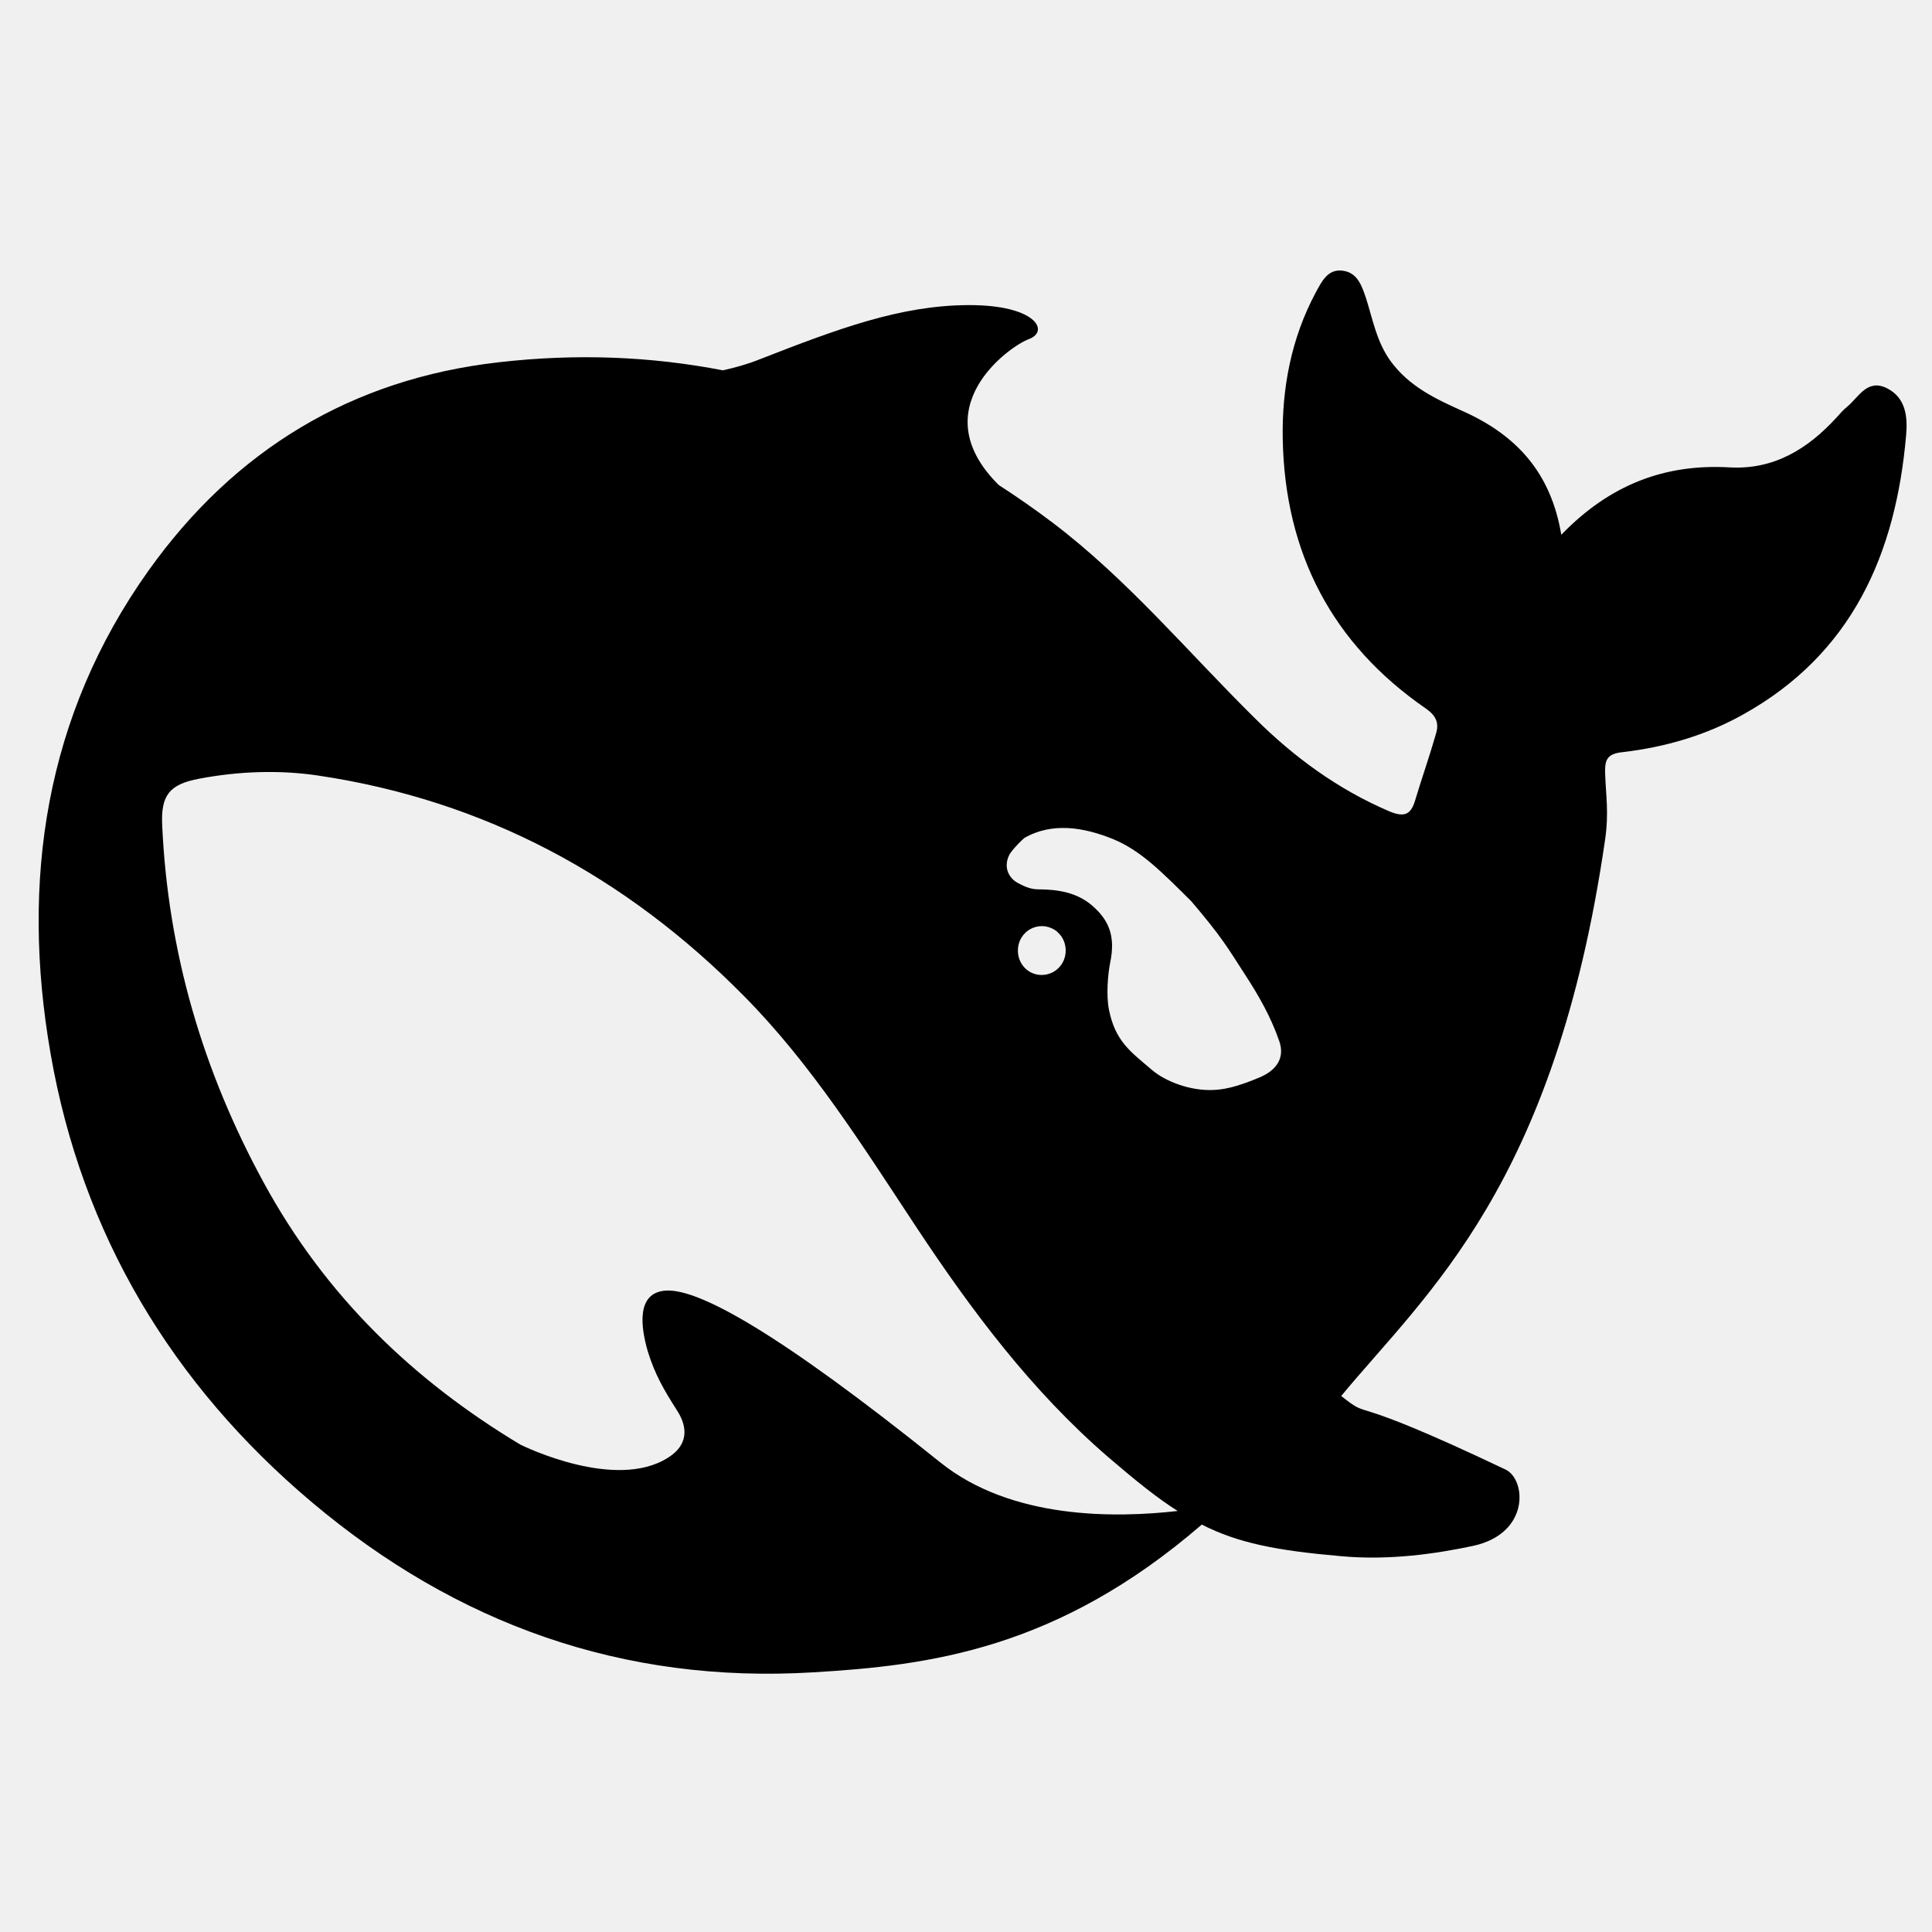
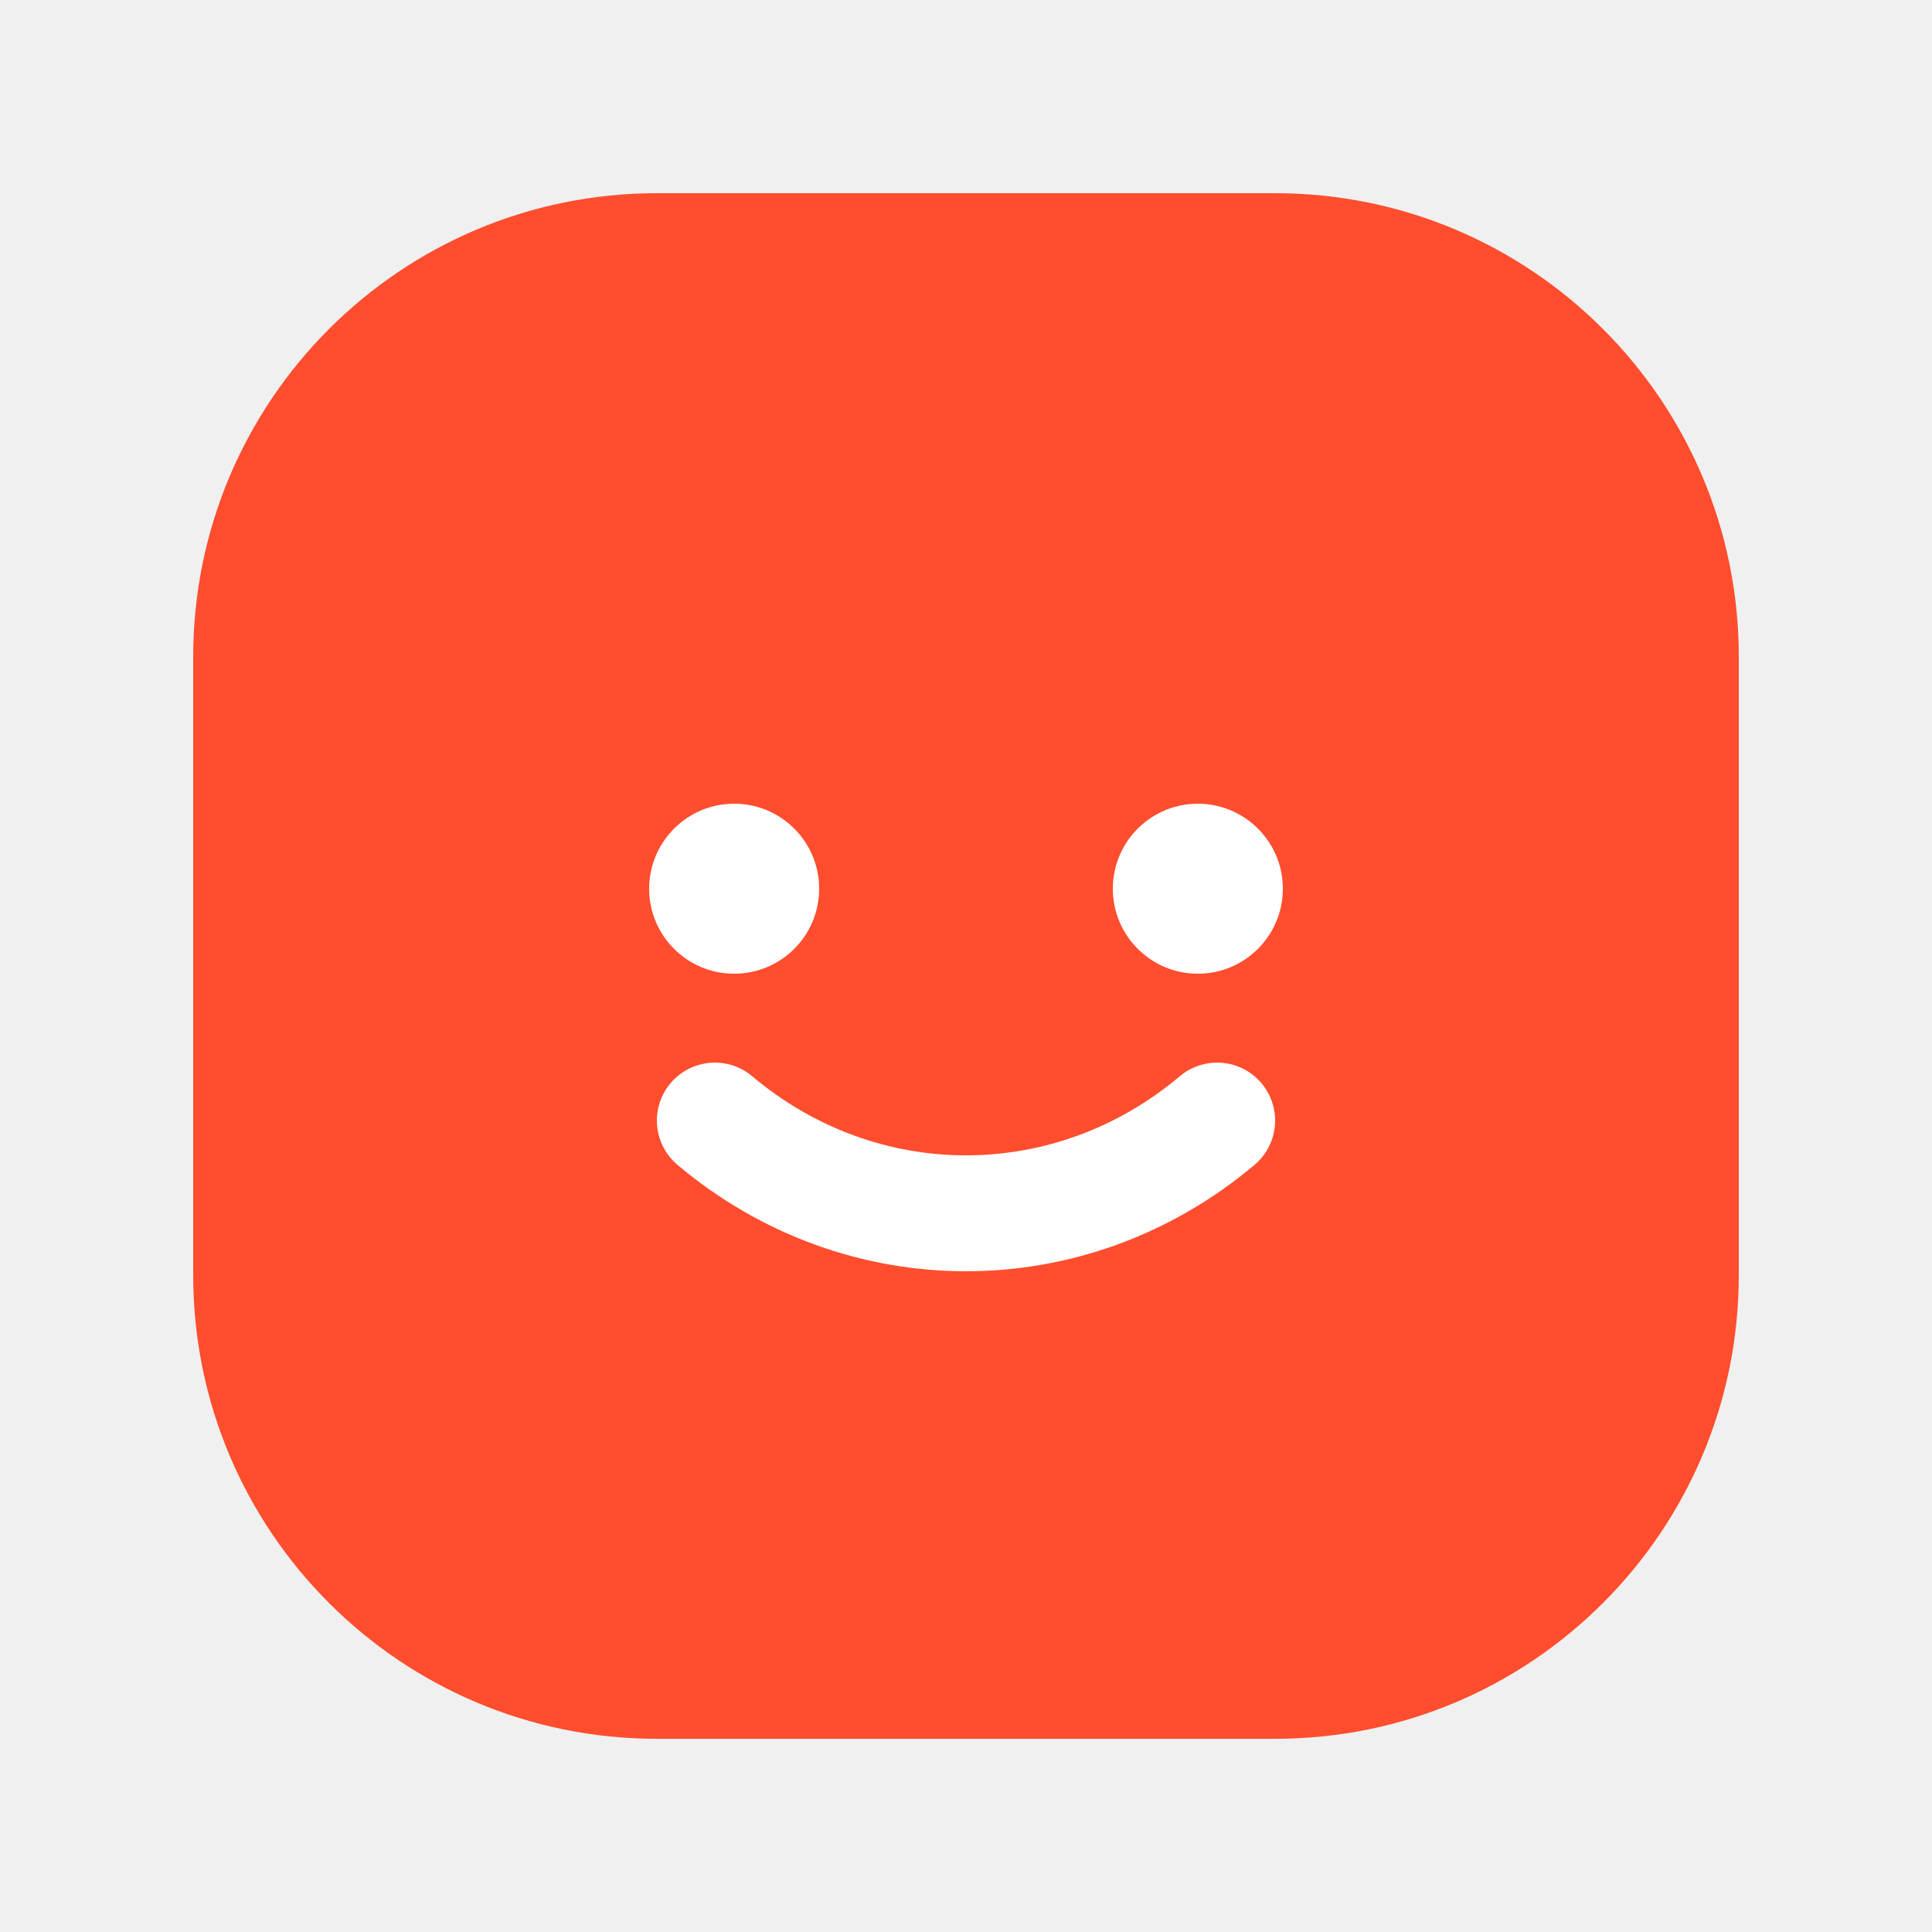
<svg xmlns="http://www.w3.org/2000/svg" width="50" height="50" viewBox="0 0 50 50" fill="none">
-   <path id="path" d="M48.835 10.048C48.323 9.792 48.102 10.28 47.803 10.528C47.701 10.608 47.614 10.712 47.527 10.808C46.779 11.624 45.905 12.16 44.762 12.096C43.092 12 41.666 12.536 40.406 13.84C40.138 12.232 39.248 11.272 37.893 10.656C37.184 10.336 36.467 10.016 35.97 9.32C35.623 8.824 35.529 8.272 35.356 7.728C35.246 7.4 35.135 7.064 34.765 7.008C34.363 6.944 34.206 7.288 34.048 7.576C33.418 8.752 33.173 10.048 33.197 11.36C33.252 14.312 34.474 16.664 36.9 18.336C37.176 18.528 37.247 18.72 37.16 19C36.995 19.576 36.797 20.136 36.624 20.712C36.514 21.08 36.349 21.16 35.962 21C34.631 20.432 33.481 19.592 32.464 18.576C30.739 16.872 29.179 14.992 27.233 13.52C26.776 13.176 26.319 12.856 25.847 12.552C23.862 10.584 26.107 8.968 26.627 8.776C27.17 8.576 26.816 7.888 25.059 7.896C23.302 7.904 21.695 8.504 19.647 9.304C19.348 9.424 19.032 9.512 18.709 9.584C16.85 9.224 14.92 9.144 12.903 9.376C9.106 9.808 6.073 11.64 3.843 14.768C1.165 18.528 0.534 22.8 1.307 27.256C2.118 31.952 4.466 35.84 8.074 38.88C11.816 42.032 16.125 43.576 21.041 43.28C24.027 43.104 27.352 42.696 31.102 39.456C32.047 39.936 33.04 40.128 34.686 40.272C35.955 40.392 37.176 40.208 38.121 40.008C39.602 39.688 39.499 38.288 38.964 38.032C34.623 35.968 35.576 36.808 34.71 36.128C36.916 33.464 40.24 30.696 41.54 21.728C41.643 21.016 41.556 20.568 41.54 19.992C41.532 19.64 41.611 19.504 42.005 19.464C43.092 19.336 44.148 19.032 45.117 18.488C47.929 16.92 49.064 14.344 49.331 11.256C49.371 10.784 49.324 10.296 48.835 10.048ZM24.326 37.84C20.12 34.464 18.079 33.352 17.236 33.4C16.448 33.448 16.59 34.368 16.763 34.968C16.944 35.56 17.181 35.968 17.512 36.488C17.74 36.832 17.898 37.344 17.283 37.728C15.928 38.584 13.573 37.44 13.462 37.384C10.721 35.736 8.428 33.56 6.813 30.584C5.253 27.72 4.348 24.648 4.198 21.368C4.158 20.576 4.387 20.296 5.159 20.152C6.175 19.96 7.223 19.92 8.239 20.072C12.533 20.712 16.189 22.672 19.253 25.776C21.002 27.544 22.325 29.656 23.689 31.72C25.138 33.912 26.698 36 28.683 37.712C29.384 38.312 29.943 38.768 30.479 39.104C28.864 39.288 26.17 39.328 24.326 37.84ZM26.343 24.6C26.343 24.248 26.619 23.968 26.966 23.968C27.044 23.968 27.115 23.984 27.178 24.008C27.265 24.04 27.344 24.088 27.407 24.16C27.517 24.272 27.58 24.432 27.58 24.6C27.58 24.952 27.304 25.232 26.957 25.232C26.611 25.232 26.343 24.952 26.343 24.6ZM32.606 27.88C32.205 28.048 31.803 28.192 31.416 28.208C30.818 28.24 30.164 27.992 29.81 27.688C29.258 27.216 28.864 26.952 28.699 26.128C28.628 25.776 28.668 25.232 28.73 24.92C28.872 24.248 28.714 23.816 28.25 23.424C27.872 23.104 27.391 23.016 26.863 23.016C26.666 23.016 26.485 22.928 26.351 22.856C26.13 22.744 25.949 22.464 26.123 22.12C26.178 22.008 26.446 21.736 26.509 21.688C27.226 21.272 28.053 21.408 28.817 21.72C29.526 22.016 30.061 22.56 30.834 23.328C31.622 24.256 31.763 24.512 32.212 25.208C32.567 25.752 32.89 26.312 33.11 26.952C33.245 27.352 33.071 27.68 32.606 27.88Z" fill="#000" fill-opacity="1" fill-rule="nonzero" />
+   <rect x="5" y="5" width="40" height="40" rx="12" fill="#FF4D2E" />
+   <circle cx="19" cy="23" r="2.2" fill="#fff" />
+   <circle cx="31" cy="23" r="2.2" fill="#fff" />
+   <path d="M18.5 29c3.8 3.2 9.2 3.2 13 0" stroke="#fff" stroke-width="3" stroke-linecap="round" />
</svg>
